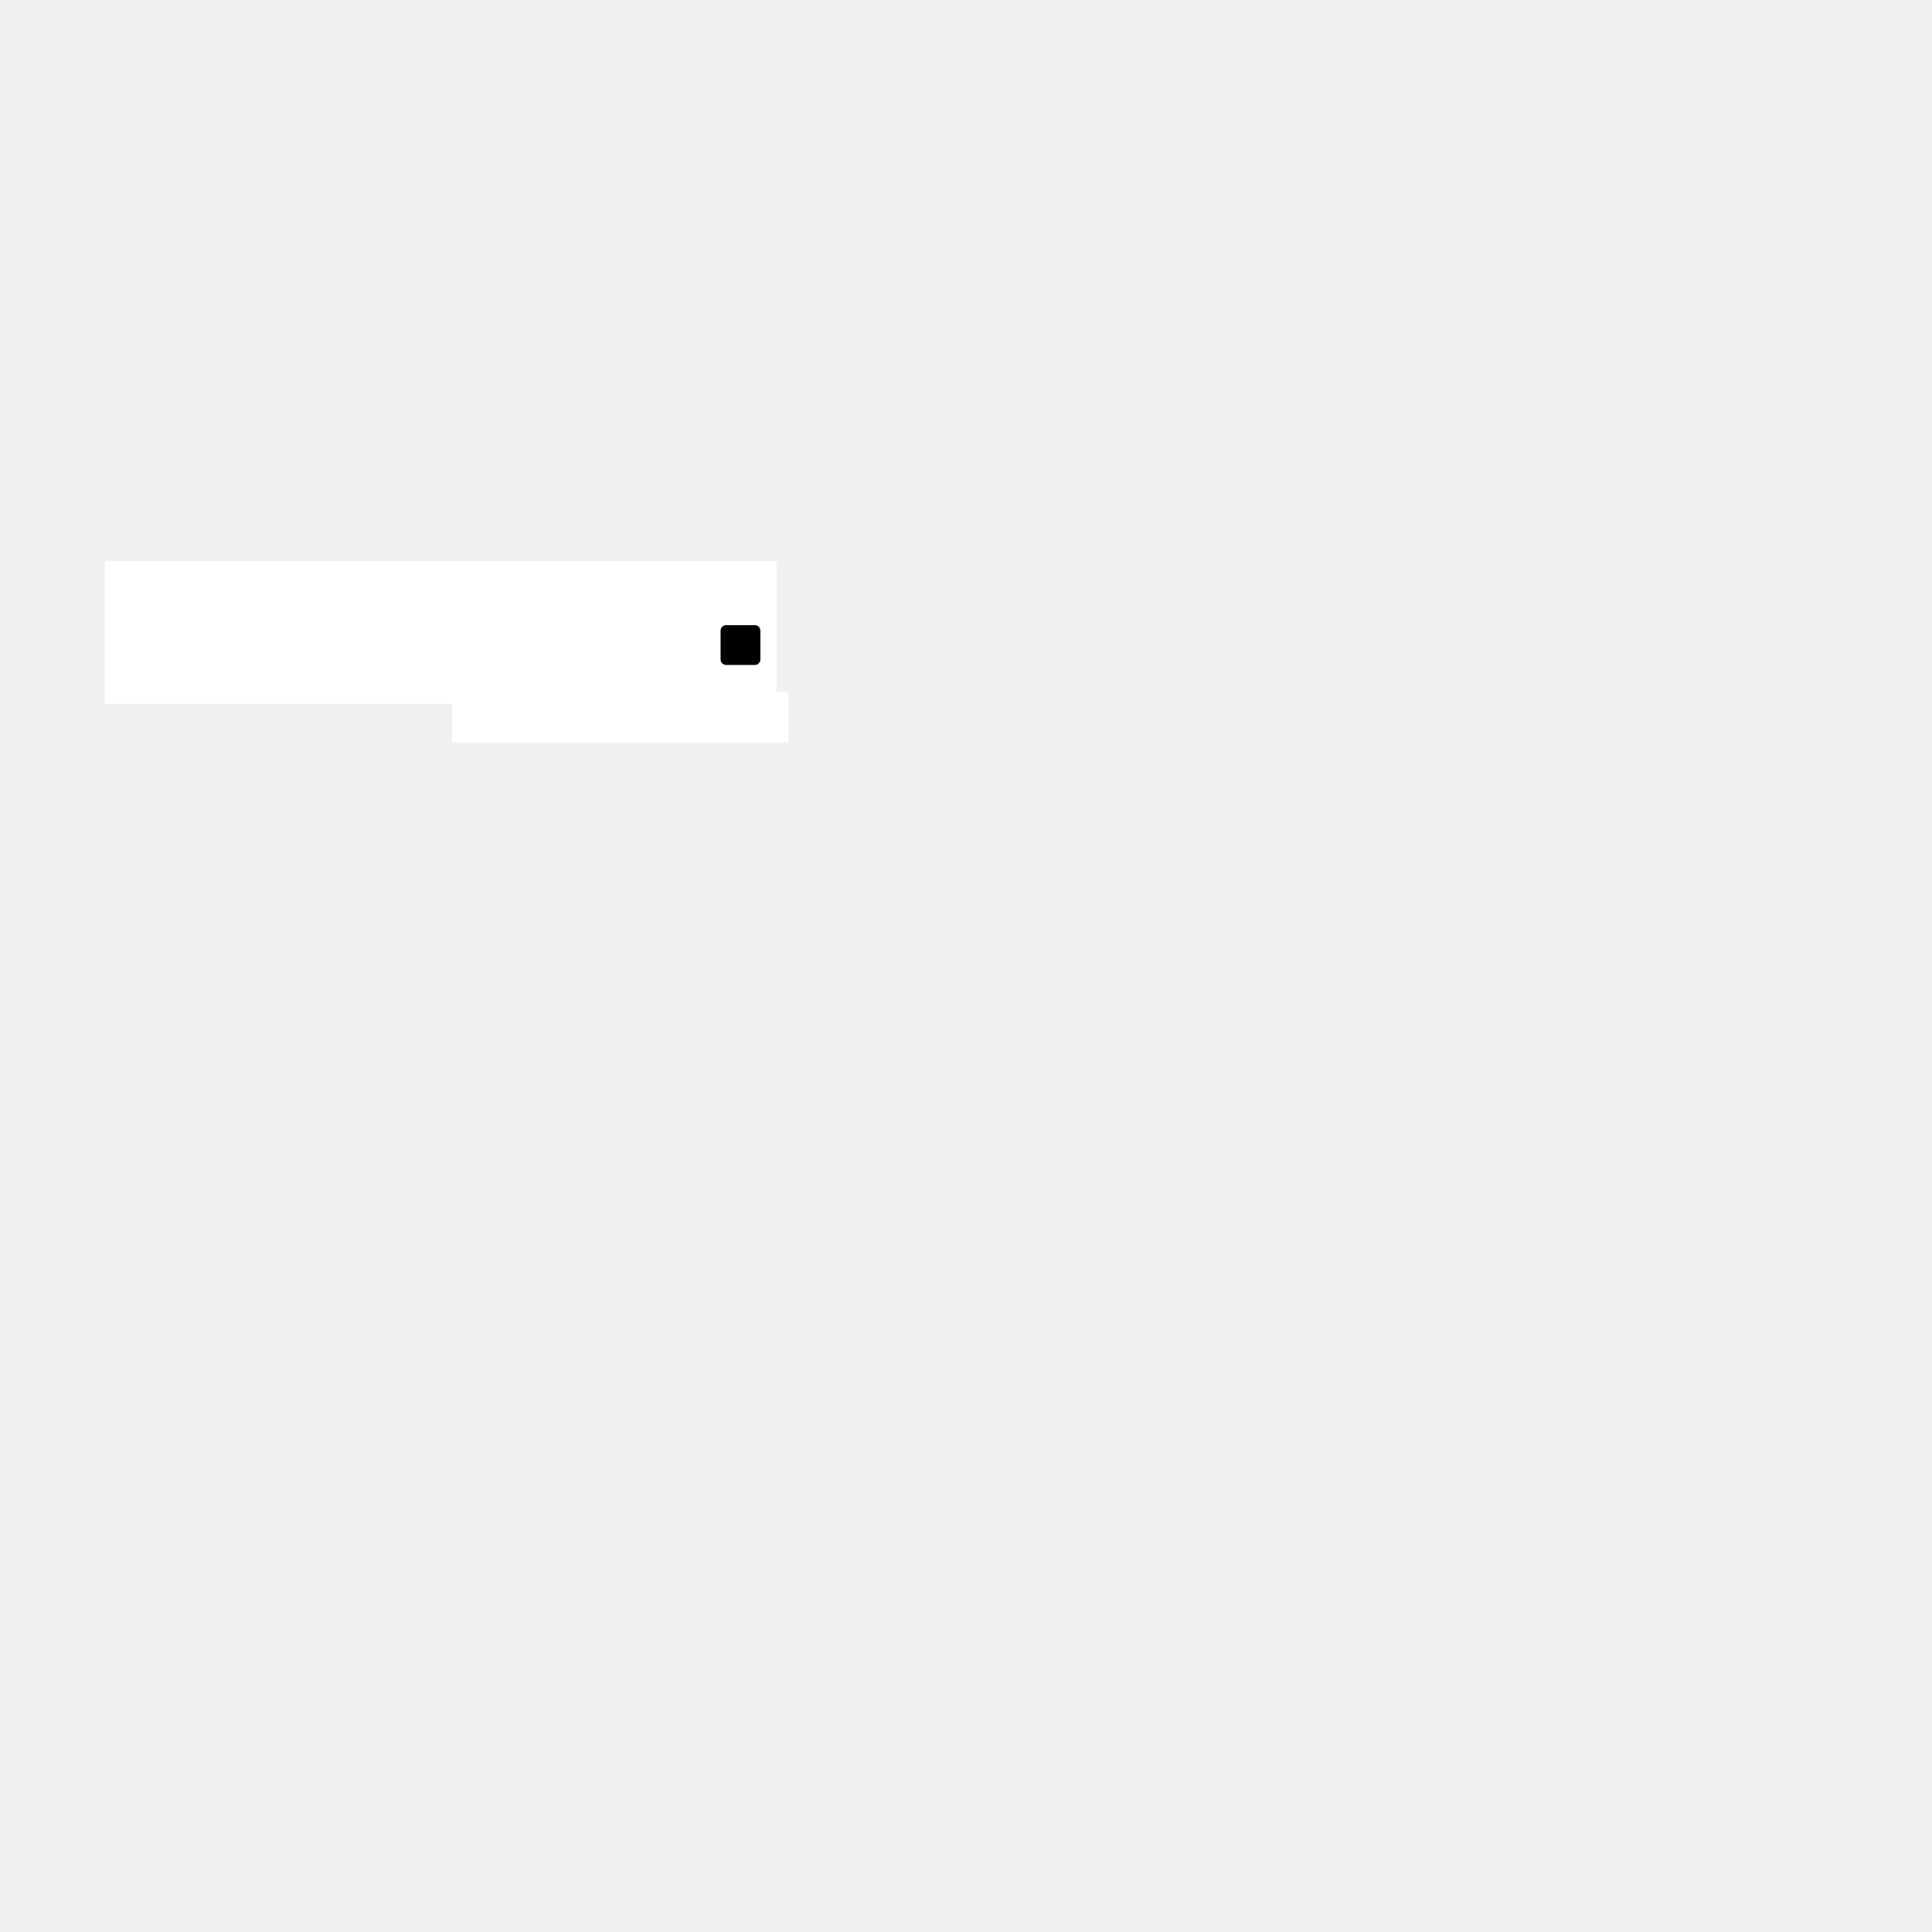
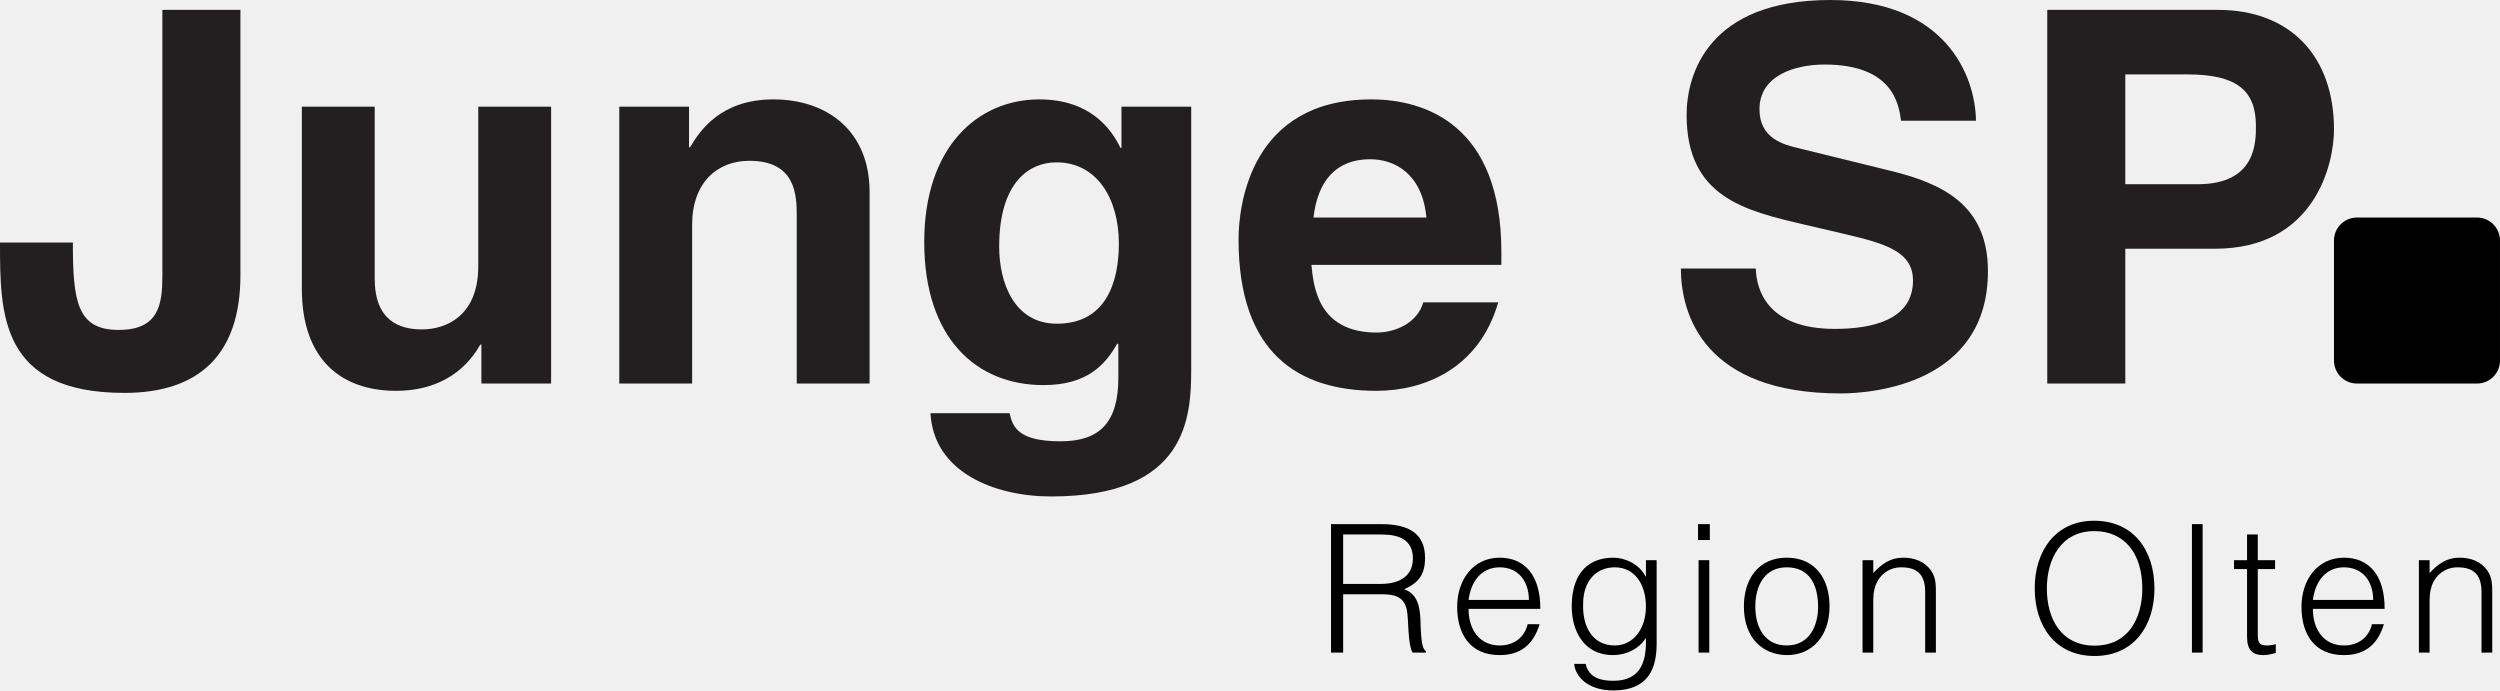
- <svg xmlns="http://www.w3.org/2000/svg" fill="none" fill-rule="evenodd" stroke="black" stroke-width="0.501" stroke-linejoin="bevel" stroke-miterlimit="10" font-family="Times New Roman" font-size="16" style="font-variant-ligatures:none" version="1.1" overflow="visible" width="959.999pt" height="959.999pt" viewBox="-80 -879.999 959.999 959.999">
+ <svg xmlns="http://www.w3.org/2000/svg" fill="none" fill-rule="evenodd" stroke="black" stroke-width="0.501" stroke-linejoin="bevel" stroke-miterlimit="10" font-family="Times New Roman" font-size="16" style="font-variant-ligatures:none" version="1.1" overflow="visible" width="786.664pt" height="217.251pt" viewBox="80 -675.276 786.664 217.251">
  <defs>
	</defs>
-   <g id="Page background" transform="scale(1 -1)" />
  <g id="Layer 1" transform="scale(1 -1)">
-     <g id="Group" stroke="none">
-       <g id="Group_1">
-         <g id="Group_2" fill="#231f20" stroke-linejoin="miter" stroke-width="1">
-           <path d="M 28.642,562.481 C 28.642,553.057 23.745,548.469 14.817,548.469 C 0,548.469 0,557.893 0,566.386 L 8.68,566.386 C 8.68,559.38 9.176,555.971 14.135,555.971 C 18.971,555.971 19.343,559.07 19.343,562.481 L 19.343,594.099 L 28.642,594.099 L 28.642,562.481 Z" marker-start="none" marker-end="none" />
-           <path d="M 65.655,549.585 L 57.348,549.585 L 57.348,554.235 L 57.224,554.235 C 55.24,550.701 51.768,548.717 47.18,548.717 C 40.671,548.717 35.959,552.437 35.959,560.868 L 35.959,582.567 L 44.639,582.567 L 44.639,562.108 C 44.639,557.024 47.614,556.033 50.28,556.033 C 53.132,556.033 56.975,557.645 56.975,563.534 L 56.975,582.567 L 65.655,582.567 L 65.655,549.585 Z" marker-start="none" marker-end="none" />
-           <path d="M 103.597,549.585 L 94.917,549.585 L 94.917,569.61 C 94.917,572.028 94.793,576.12 89.275,576.12 C 85.432,576.12 82.456,573.516 82.456,568.494 L 82.456,549.585 L 73.776,549.585 L 73.776,582.567 L 82.084,582.567 L 82.084,577.732 L 82.208,577.732 C 83.386,579.715 85.866,583.435 92.127,583.435 C 98.575,583.435 103.597,579.653 103.597,572.399 L 103.597,549.585 Z" marker-start="none" marker-end="none" />
-           <path d="M 141.911,582.567 L 141.911,551.321 C 141.911,545.617 141.476,536.132 125.233,536.132 C 118.414,536.132 111.222,539.045 110.85,546.051 L 120.274,546.051 C 120.645,544.378 121.328,542.703 126.35,542.703 C 130.998,542.703 133.231,544.935 133.231,550.267 L 133.231,554.235 L 133.107,554.359 C 131.681,551.817 129.511,549.399 124.304,549.399 C 116.368,549.399 110.106,554.917 110.106,566.448 C 110.106,577.856 116.554,583.435 123.808,583.435 C 129.945,583.435 132.425,579.839 133.479,577.67 L 133.603,577.67 L 133.603,582.567 L 141.911,582.567 M 125.915,556.714 C 131.805,556.714 133.293,561.736 133.293,566.262 C 133.293,571.594 130.688,575.934 125.853,575.934 C 122.629,575.934 119.034,573.578 119.034,565.89 C 119.034,561.674 120.769,556.714 125.915,556.714 Z" marker-start="none" marker-end="none" />
-           <path d="M 178.488,559.256 C 176.194,551.321 169.622,548.717 163.98,548.717 C 154.681,548.717 147.551,553.181 147.551,566.758 C 147.551,570.726 148.915,583.435 163.36,583.435 C 169.87,583.435 178.86,580.335 178.86,565.27 L 178.86,563.72 L 156.231,563.72 C 156.479,561.24 156.975,555.661 163.98,555.661 C 166.398,555.661 168.878,556.9 169.56,559.256 L 178.488,559.256 M 169.932,569.362 C 169.436,574.693 166.026,576.306 163.236,576.306 C 159.144,576.306 156.975,573.702 156.479,569.362 L 169.932,569.362 Z" marker-start="none" marker-end="none" />
-           <path d="M 209.176,563.286 C 209.238,560.806 210.478,556.095 218.599,556.095 C 223.001,556.095 227.899,557.149 227.899,561.86 C 227.899,565.332 224.551,566.262 219.839,567.378 L 215.066,568.494 C 207.873,570.168 200.93,571.78 200.93,581.575 C 200.93,586.535 203.596,595.276 218.041,595.276 C 231.68,595.276 235.338,586.349 235.401,580.893 L 226.473,580.893 C 226.225,582.877 225.481,587.589 217.36,587.589 C 213.826,587.589 209.61,586.287 209.61,582.257 C 209.61,578.785 212.461,578.042 214.322,577.607 L 225.171,574.941 C 231.246,573.454 236.827,570.974 236.827,562.976 C 236.827,549.585 223.187,548.407 219.282,548.407 C 203.038,548.407 200.248,557.769 200.248,563.286 L 209.176,563.286 Z" marker-start="none" marker-end="none" />
-           <path d="M 253.193,549.585 L 243.894,549.585 L 243.894,594.099 L 264.229,594.099 C 272.846,594.099 278.054,588.581 278.054,579.839 C 278.054,575.81 275.822,565.642 263.857,565.642 L 253.193,565.642 L 253.193,549.585 M 261.811,573.33 C 268.754,573.33 268.754,578.29 268.754,580.274 C 268.754,584.613 266.336,586.411 260.571,586.411 L 253.193,586.411 L 253.193,573.33 L 261.811,573.33 Z" marker-start="none" marker-end="none" />
-         </g>
-         <g id="Group_3">
-           <g id="ClipView">
-             <path d="M -27.805,530.217 L 305.859,530.217 L 305.859,601.19 L -27.805,601.19 L -27.805,530.217" />
-             <clipPath id="ClipPath">
-               <path d="M -27.805,530.217 L 305.859,530.217 L 305.859,601.19 L -27.805,601.19 L -27.805,530.217 Z" />
-             </clipPath>
-             <g clip-path="url(#ClipPath)">
-               <rect x="-79.999" y="-80" width="959.999" height="959.999" fill="#ffffff" stroke-linejoin="miter" />
-             </g>
-           </g>
-         </g>
-       </g>
-       <g id="Group_4">
-         <g id="Group_5" fill="#231f20" stroke-linejoin="miter" stroke-width="1">
-           <path d="M 160.012,524.482 L 160.012,517.531 L 158.567,517.531 L 158.567,532.835 L 164.561,532.835 C 167.919,532.835 169.769,531.645 169.769,528.818 C 169.769,526.884 169.046,525.863 167.281,525.077 C 169.088,524.46 169.195,522.547 169.237,520.932 C 169.301,518.615 169.492,517.978 169.875,517.68 L 169.875,517.531 L 168.28,517.531 C 167.685,518.573 167.834,521.442 167.6,522.611 C 167.26,524.269 166.006,524.482 164.561,524.482 L 160.012,524.482 M 164.518,525.714 C 166.665,525.714 168.323,526.607 168.323,528.754 C 168.323,531.049 166.538,531.602 164.603,531.602 L 160.012,531.602 L 160.012,525.714 L 164.518,525.714 Z" marker-start="none" marker-end="none" />
-           <path d="M 174.955,522.739 C 174.934,520.358 176.209,518.381 178.654,518.381 C 180.312,518.381 181.608,519.296 181.991,520.911 L 183.415,520.911 C 182.777,518.828 181.46,517.233 178.654,517.233 C 175.126,517.233 173.595,519.742 173.595,522.994 C 173.595,526.203 175.508,528.839 178.654,528.839 C 181.672,528.839 183.521,526.692 183.5,522.739 L 174.955,522.739 M 182.14,523.802 C 182.14,525.948 180.949,527.691 178.654,527.691 C 176.401,527.691 175.21,525.885 174.955,523.802 L 182.14,523.802 Z" marker-start="none" marker-end="none" />
-           <path d="M 196.084,528.541 L 197.359,528.541 L 197.359,518.594 C 197.359,515.639 196.381,513.025 192.194,513.025 C 188.963,513.025 187.624,514.874 187.539,516.191 L 188.899,516.191 C 189.282,514.534 190.685,514.173 192.194,514.173 C 195.68,514.173 196.148,516.766 196.084,519.296 C 195.276,517.956 193.703,517.233 192.152,517.233 C 188.793,517.233 187.242,519.976 187.242,523.058 C 187.242,526.31 188.666,528.839 192.215,528.839 C 193.618,528.839 195.297,528.052 196.041,526.607 L 196.084,526.607 L 196.084,528.541 M 192.364,527.691 C 190.218,527.691 188.623,526.14 188.602,523.377 C 188.496,520.613 189.728,518.381 192.364,518.381 C 194.681,518.381 196.084,520.507 196.084,522.994 C 196.084,525.651 194.766,527.691 192.364,527.691 Z" marker-start="none" marker-end="none" />
-           <path d="M 202.291,530.943 L 202.291,532.835 L 203.693,532.835 L 203.693,530.943 L 202.291,530.943 M 202.355,517.531 L 202.355,528.541 L 203.63,528.541 L 203.63,517.531 L 202.355,517.531 Z" marker-start="none" marker-end="none" />
-           <path d="M 207.753,523.036 C 207.753,526.246 209.454,528.839 212.855,528.839 C 216.298,528.839 217.956,526.267 217.956,523.036 C 217.956,519.551 215.937,517.233 212.855,517.233 C 210.049,517.276 207.753,519.189 207.753,523.036 M 212.855,527.691 C 210.177,527.691 209.114,525.417 209.114,523.036 C 209.114,520.294 210.41,518.381 212.855,518.381 C 215.533,518.381 216.596,520.677 216.596,523.036 C 216.575,525.63 215.555,527.691 212.855,527.691 Z" marker-start="none" marker-end="none" />
-           <path d="M 223.165,517.531 L 221.889,517.531 L 221.889,528.541 L 223.165,528.541 L 223.165,527.011 C 224.185,528.095 225.184,528.839 226.714,528.839 C 228.053,528.839 229.286,528.414 230.073,527.266 C 230.603,526.48 230.625,525.651 230.625,524.737 L 230.625,517.531 L 229.35,517.531 L 229.35,524.715 C 229.35,526.692 228.542,527.691 226.502,527.691 C 224.929,527.691 223.845,526.671 223.441,525.544 C 223.186,524.843 223.165,524.227 223.165,523.461 L 223.165,517.531 Z" marker-start="none" marker-end="none" />
-           <path d="M 249.459,533.239 C 254.241,533.239 256.664,529.647 256.664,525.162 C 256.664,520.762 254.241,517.127 249.523,517.127 C 244.804,517.127 242.402,520.762 242.402,525.162 C 242.381,529.625 244.889,533.239 249.459,533.239 M 255.218,525.162 C 255.218,529.413 253.03,532.006 249.501,532.006 C 245.569,532.006 243.847,528.712 243.847,525.162 C 243.847,521.549 245.547,518.36 249.544,518.36 C 253.518,518.36 255.218,521.591 255.218,525.162 Z" marker-start="none" marker-end="none" />
-           <path d="M 261.129,517.531 L 261.129,532.835 L 262.404,532.835 L 262.404,517.531 L 261.129,517.531 Z" marker-start="none" marker-end="none" />
-           <path d="M 271.119,517.489 C 270.822,517.425 270.268,517.233 269.652,517.233 C 268.399,517.233 267.696,517.786 267.696,519.423 L 267.696,527.479 L 266.145,527.479 L 266.145,528.541 L 267.696,528.541 L 267.696,531.602 L 268.973,531.602 L 268.973,528.541 L 271.034,528.541 L 271.034,527.479 L 268.973,527.479 L 268.973,519.933 C 268.973,518.849 269.015,518.381 270.077,518.381 C 270.417,518.381 270.779,518.445 271.119,518.53 L 271.119,517.489 Z" marker-start="none" marker-end="none" />
-           <path d="M 275.54,522.739 C 275.519,520.358 276.794,518.381 279.238,518.381 C 280.896,518.381 282.193,519.296 282.575,520.911 L 283.999,520.911 C 283.361,518.828 282.044,517.233 279.238,517.233 C 275.71,517.233 274.18,519.742 274.18,522.994 C 274.18,526.203 276.093,528.839 279.238,528.839 C 282.257,528.839 284.106,526.692 284.084,522.739 L 275.54,522.739 M 282.724,523.802 C 282.724,525.948 281.534,527.691 279.238,527.691 C 276.985,527.691 275.795,525.885 275.54,523.802 L 282.724,523.802 Z" marker-start="none" marker-end="none" />
-           <path d="M 289.442,517.531 L 288.167,517.531 L 288.167,528.541 L 289.442,528.541 L 289.442,527.011 C 290.463,528.095 291.462,528.839 292.991,528.839 C 294.331,528.839 295.563,528.414 296.35,527.266 C 296.881,526.48 296.903,525.651 296.903,524.737 L 296.903,517.531 L 295.627,517.531 L 295.627,524.715 C 295.627,526.692 294.82,527.691 292.779,527.691 C 291.206,527.691 290.122,526.671 289.718,525.544 C 289.464,524.843 289.442,524.227 289.442,523.461 L 289.442,517.531 Z" marker-start="none" marker-end="none" />
-         </g>
-         <g id="Group_6">
-           <g id="ClipView_1">
-             <path d="M 144.633,510.903 L 311.836,510.903 L 311.836,536.36 L 144.633,536.36 L 144.633,510.903" />
-             <clipPath id="ClipPath_1">
-               <path d="M 144.633,510.903 L 311.836,510.903 L 311.836,536.36 L 144.633,536.36 L 144.633,510.903 Z" />
-             </clipPath>
-             <g clip-path="url(#ClipPath_1)">
-               <rect x="-79.999" y="-80" width="959.999" height="959.999" fill="#ffffff" stroke-linejoin="miter" />
-             </g>
-           </g>
-         </g>
-       </g>
-       <rect x="-9.889" y="-9.889" width="19.777" height="19.777" rx="2.74" ry="2.74" transform="matrix(1 0 0 1 287.942 559.473)" fill="#000000" stroke-linejoin="miter" stroke-width="1" />
+     <g id="Group" stroke="none" fill="#231f20" stroke-linejoin="miter" stroke-width="2.641">
+       <path d="M 155.653,588.654 C 155.653,563.762 142.718,551.644 119.136,551.644 C 80,551.644 80,576.536 80,598.966 L 102.927,598.966 C 102.927,580.463 104.237,571.459 117.335,571.459 C 130.108,571.459 131.091,579.644 131.091,588.654 L 131.091,672.167 L 155.653,672.167 L 155.653,588.654 Z" marker-start="none" marker-end="none" />
+       <path d="M 253.416,554.592 L 231.474,554.592 L 231.474,566.871 L 231.147,566.871 C 225.906,557.537 216.736,552.296 204.617,552.296 C 187.425,552.296 174.979,562.125 174.979,584.391 L 174.979,641.707 L 197.906,641.707 L 197.906,587.666 C 197.906,574.238 205.764,571.623 212.805,571.623 C 220.338,571.623 230.489,575.881 230.489,591.435 L 230.489,641.707 L 253.416,641.707 L 253.416,554.592 Z" marker-start="none" marker-end="none" />
+       <path d="M 353.633,554.592 L 330.706,554.592 L 330.706,607.481 C 330.706,613.871 330.378,624.679 315.804,624.679 C 305.653,624.679 297.792,617.798 297.792,604.536 L 297.792,554.592 L 274.866,554.592 L 274.866,641.707 L 296.81,641.707 L 296.81,628.937 L 297.137,628.937 C 300.249,634.174 306.799,644 323.337,644 C 340.368,644 353.633,634.011 353.633,614.848 L 353.633,554.592 Z" marker-start="none" marker-end="none" />
+       <path d="M 454.832,641.707 L 454.832,559.174 C 454.832,544.111 453.683,519.058 410.78,519.058 C 392.769,519.058 373.773,526.749 372.79,545.257 L 397.682,545.257 C 398.662,540.836 400.466,536.414 413.73,536.414 C 426.007,536.414 431.905,542.309 431.905,556.393 L 431.905,566.871 L 431.578,567.201 C 427.811,560.487 422.08,554.098 408.326,554.098 C 387.365,554.098 370.825,568.675 370.825,599.132 C 370.825,629.264 387.856,644 407.016,644 C 423.226,644 429.776,634.499 432.56,628.77 L 432.888,628.77 L 432.888,641.707 L 454.832,641.707 M 412.581,573.419 C 428.139,573.419 432.069,586.686 432.069,598.641 C 432.069,612.724 425.188,624.188 412.418,624.188 C 403.902,624.188 394.407,617.965 394.407,597.658 C 394.407,586.522 398.989,573.419 412.581,573.419 Z" marker-start="none" marker-end="none" />
+       <path d="M 551.443,580.133 C 545.384,559.174 528.026,552.296 513.123,552.296 C 488.562,552.296 469.729,564.09 469.729,599.951 C 469.729,610.432 473.332,644 511.486,644 C 528.681,644 552.426,635.812 552.426,596.021 L 552.426,591.924 L 492.656,591.924 C 493.311,585.373 494.621,570.64 513.123,570.64 C 519.51,570.64 526.06,573.913 527.862,580.133 L 551.443,580.133 M 528.844,606.829 C 527.534,620.91 518.527,625.17 511.158,625.17 C 500.35,625.17 494.621,618.292 493.311,606.829 L 528.844,606.829 Z" marker-start="none" marker-end="none" />
+       <path d="M 632.5,590.78 C 632.664,584.23 635.939,571.784 657.389,571.784 C 669.016,571.784 681.954,574.568 681.954,587.011 C 681.954,596.182 673.11,598.641 660.665,601.586 L 648.058,604.536 C 629.059,608.958 610.72,613.216 610.72,639.087 C 610.72,652.186 617.762,675.276 655.915,675.276 C 691.94,675.276 701.602,651.697 701.769,637.286 L 678.187,637.286 C 677.532,642.526 675.567,654.97 654.117,654.97 C 644.782,654.97 633.647,651.531 633.647,640.889 C 633.647,631.715 641.177,629.756 646.092,628.607 L 674.748,621.562 C 690.794,617.635 705.535,611.087 705.535,589.961 C 705.535,554.592 669.508,551.477 659.193,551.477 C 616.288,551.477 608.919,576.205 608.919,590.78 L 632.5,590.78 Z" marker-start="none" marker-end="none" />
+       <path d="M 748.763,554.592 L 724.201,554.592 L 724.201,672.167 L 777.913,672.167 C 800.673,672.167 814.429,657.592 814.429,634.499 C 814.429,623.86 808.533,597.003 776.93,597.003 L 748.763,597.003 L 748.763,554.592 M 771.526,617.31 C 789.865,617.31 789.865,630.408 789.865,635.648 C 789.865,647.109 783.478,651.861 768.251,651.861 L 748.763,651.861 L 748.763,617.31 L 771.526,617.31 Z" marker-start="none" marker-end="none" />
    </g>
+     <g id="Group_1" stroke-linejoin="miter" stroke="none" stroke-width="2.641" fill="#000000">
+       <path d="M 502.642,488.287 L 502.642,469.927 L 498.826,469.927 L 498.826,510.349 L 514.658,510.349 C 523.527,510.349 528.414,507.206 528.414,499.739 C 528.414,494.628 526.504,491.932 521.842,489.858 C 526.615,488.228 526.898,483.176 527.009,478.91 C 527.178,472.787 527.682,471.107 528.694,470.32 L 528.694,469.927 L 524.481,469.927 C 522.909,472.679 523.303,480.257 522.685,483.345 C 521.787,487.721 518.475,488.287 514.658,488.287 L 502.642,488.287 M 514.544,491.538 C 520.215,491.538 524.594,493.899 524.594,499.57 C 524.594,505.632 519.88,507.09 514.769,507.09 L 502.642,507.09 L 502.642,491.538 L 514.544,491.538 Z" marker-start="none" marker-end="none" />
+       <path d="M 542.112,483.683 C 542.056,477.391 545.424,472.169 551.882,472.169 C 556.261,472.169 559.684,474.589 560.696,478.854 L 564.457,478.854 C 562.772,473.353 559.293,469.137 551.882,469.137 C 542.563,469.137 538.519,475.767 538.519,484.356 C 538.519,492.832 543.572,499.792 551.882,499.792 C 559.853,499.792 564.737,494.124 564.682,483.683 L 542.112,483.683 M 561.09,486.49 C 561.09,492.159 557.944,496.76 551.882,496.76 C 545.931,496.76 542.785,491.992 542.112,486.49 L 561.09,486.49 Z" marker-start="none" marker-end="none" />
+       <path d="M 597.92,499.008 L 601.288,499.008 L 601.288,472.734 C 601.288,464.927 598.705,458.025 587.645,458.025 C 579.111,458.025 575.575,462.909 575.35,466.385 L 578.942,466.385 C 579.954,462.011 583.66,461.055 587.645,461.055 C 596.853,461.055 598.089,467.904 597.92,474.589 C 595.786,471.049 591.631,469.137 587.534,469.137 C 578.662,469.137 574.566,476.385 574.566,484.523 C 574.566,493.115 578.327,499.792 587.701,499.792 C 591.407,499.792 595.841,497.716 597.807,493.899 L 597.92,493.899 L 597.92,499.008 M 588.094,496.76 C 582.426,496.76 578.213,492.666 578.158,485.368 C 577.878,478.065 581.132,472.169 588.094,472.169 C 594.214,472.169 597.92,477.787 597.92,484.356 C 597.92,491.374 594.439,496.76 588.094,496.76 Z" marker-start="none" marker-end="none" />
+       <path d="M 614.315,505.352 L 614.315,510.349 L 618.018,510.349 L 618.018,505.352 L 614.315,505.352 M 614.484,469.927 L 614.484,499.008 L 617.851,499.008 L 617.851,469.927 L 614.484,469.927 Z" marker-start="none" marker-end="none" />
+       <path d="M 628.742,484.467 C 628.742,492.943 633.235,499.792 642.218,499.792 C 651.312,499.792 655.691,493.001 655.691,484.467 C 655.691,475.262 650.358,469.137 642.218,469.137 C 634.806,469.253 628.742,474.306 628.742,484.467 M 642.218,496.76 C 635.144,496.76 632.336,490.756 632.336,484.467 C 632.336,477.225 635.76,472.169 642.218,472.169 C 649.291,472.169 652.099,478.236 652.099,484.467 C 652.043,491.319 649.349,496.76 642.218,496.76 Z" marker-start="none" marker-end="none" />
+       <path d="M 669.45,469.927 L 666.079,469.927 L 666.079,499.008 L 669.45,499.008 L 669.45,494.964 C 672.144,497.827 674.782,499.792 678.824,499.792 C 682.36,499.792 685.617,498.672 687.696,495.637 C 689.096,493.561 689.154,491.374 689.154,488.96 L 689.154,469.927 L 685.786,469.927 L 685.786,488.902 C 685.786,494.124 683.652,496.76 678.264,496.76 C 674.109,496.76 671.246,494.068 670.179,491.092 C 669.505,489.24 669.45,487.61 669.45,485.59 L 669.45,469.927 Z" marker-start="none" marker-end="none" />
+       <path d="M 738.9,511.417 C 751.531,511.417 757.931,501.926 757.931,490.08 C 757.931,478.461 751.531,468.86 739.069,468.86 C 726.605,468.86 720.261,478.461 720.261,490.08 C 720.205,501.871 726.83,511.417 738.9,511.417 M 754.112,490.08 C 754.112,501.311 748.333,508.157 739.011,508.157 C 728.626,508.157 724.077,499.457 724.077,490.08 C 724.077,480.54 728.568,472.114 739.125,472.114 C 749.622,472.114 754.112,480.651 754.112,490.08 Z" marker-start="none" marker-end="none" />
+       <path d="M 769.725,469.927 L 769.725,510.349 L 773.092,510.349 L 773.092,469.927 L 769.725,469.927 Z" marker-start="none" marker-end="none" />
+       <path d="M 796.111,469.816 C 795.327,469.644 793.864,469.137 792.237,469.137 C 788.927,469.137 787.07,470.6 787.07,474.922 L 787.07,496.203 L 782.973,496.203 L 782.973,499.008 L 787.07,499.008 L 787.07,507.09 L 790.443,507.09 L 790.443,499.008 L 795.887,499.008 L 795.887,496.203 L 790.443,496.203 L 790.443,476.269 C 790.443,473.408 790.554,472.169 793.359,472.169 C 794.257,472.169 795.213,472.341 796.111,472.565 L 796.111,469.816 Z" marker-start="none" marker-end="none" />
+       <path d="M 807.789,483.683 C 807.733,477.391 811.101,472.169 817.556,472.169 C 821.936,472.169 825.361,474.589 826.37,478.854 L 830.132,478.854 C 828.446,473.353 824.968,469.137 817.556,469.137 C 808.238,469.137 804.196,475.767 804.196,484.356 C 804.196,492.832 809.249,499.792 817.556,499.792 C 825.53,499.792 830.414,494.124 830.356,483.683 L 807.789,483.683 M 826.764,486.49 C 826.764,492.159 823.621,496.76 817.556,496.76 C 811.605,496.76 808.462,491.992 807.789,486.49 L 826.764,486.49 Z" marker-start="none" marker-end="none" />
+       <path d="M 844.508,469.927 L 841.141,469.927 L 841.141,499.008 L 844.508,499.008 L 844.508,494.964 C 847.205,497.827 849.844,499.792 853.882,499.792 C 857.422,499.792 860.676,498.672 862.754,495.637 C 864.157,493.561 864.215,491.374 864.215,488.96 L 864.215,469.927 L 860.845,469.927 L 860.845,488.902 C 860.845,494.124 858.713,496.76 853.322,496.76 C 849.167,496.76 846.304,494.068 845.237,491.092 C 844.566,489.24 844.508,487.61 844.508,485.59 L 844.508,469.927 Z" marker-start="none" marker-end="none" />
+     </g>
+     <rect x="-9.889" y="-9.889" width="19.777" height="19.777" rx="2.739" ry="2.739" transform="matrix(2.64131 0 0 2.64131 840.543 580.708)" stroke="none" stroke-linejoin="miter" stroke-width="2.641" fill="#000000" />
  </g>
</svg>
